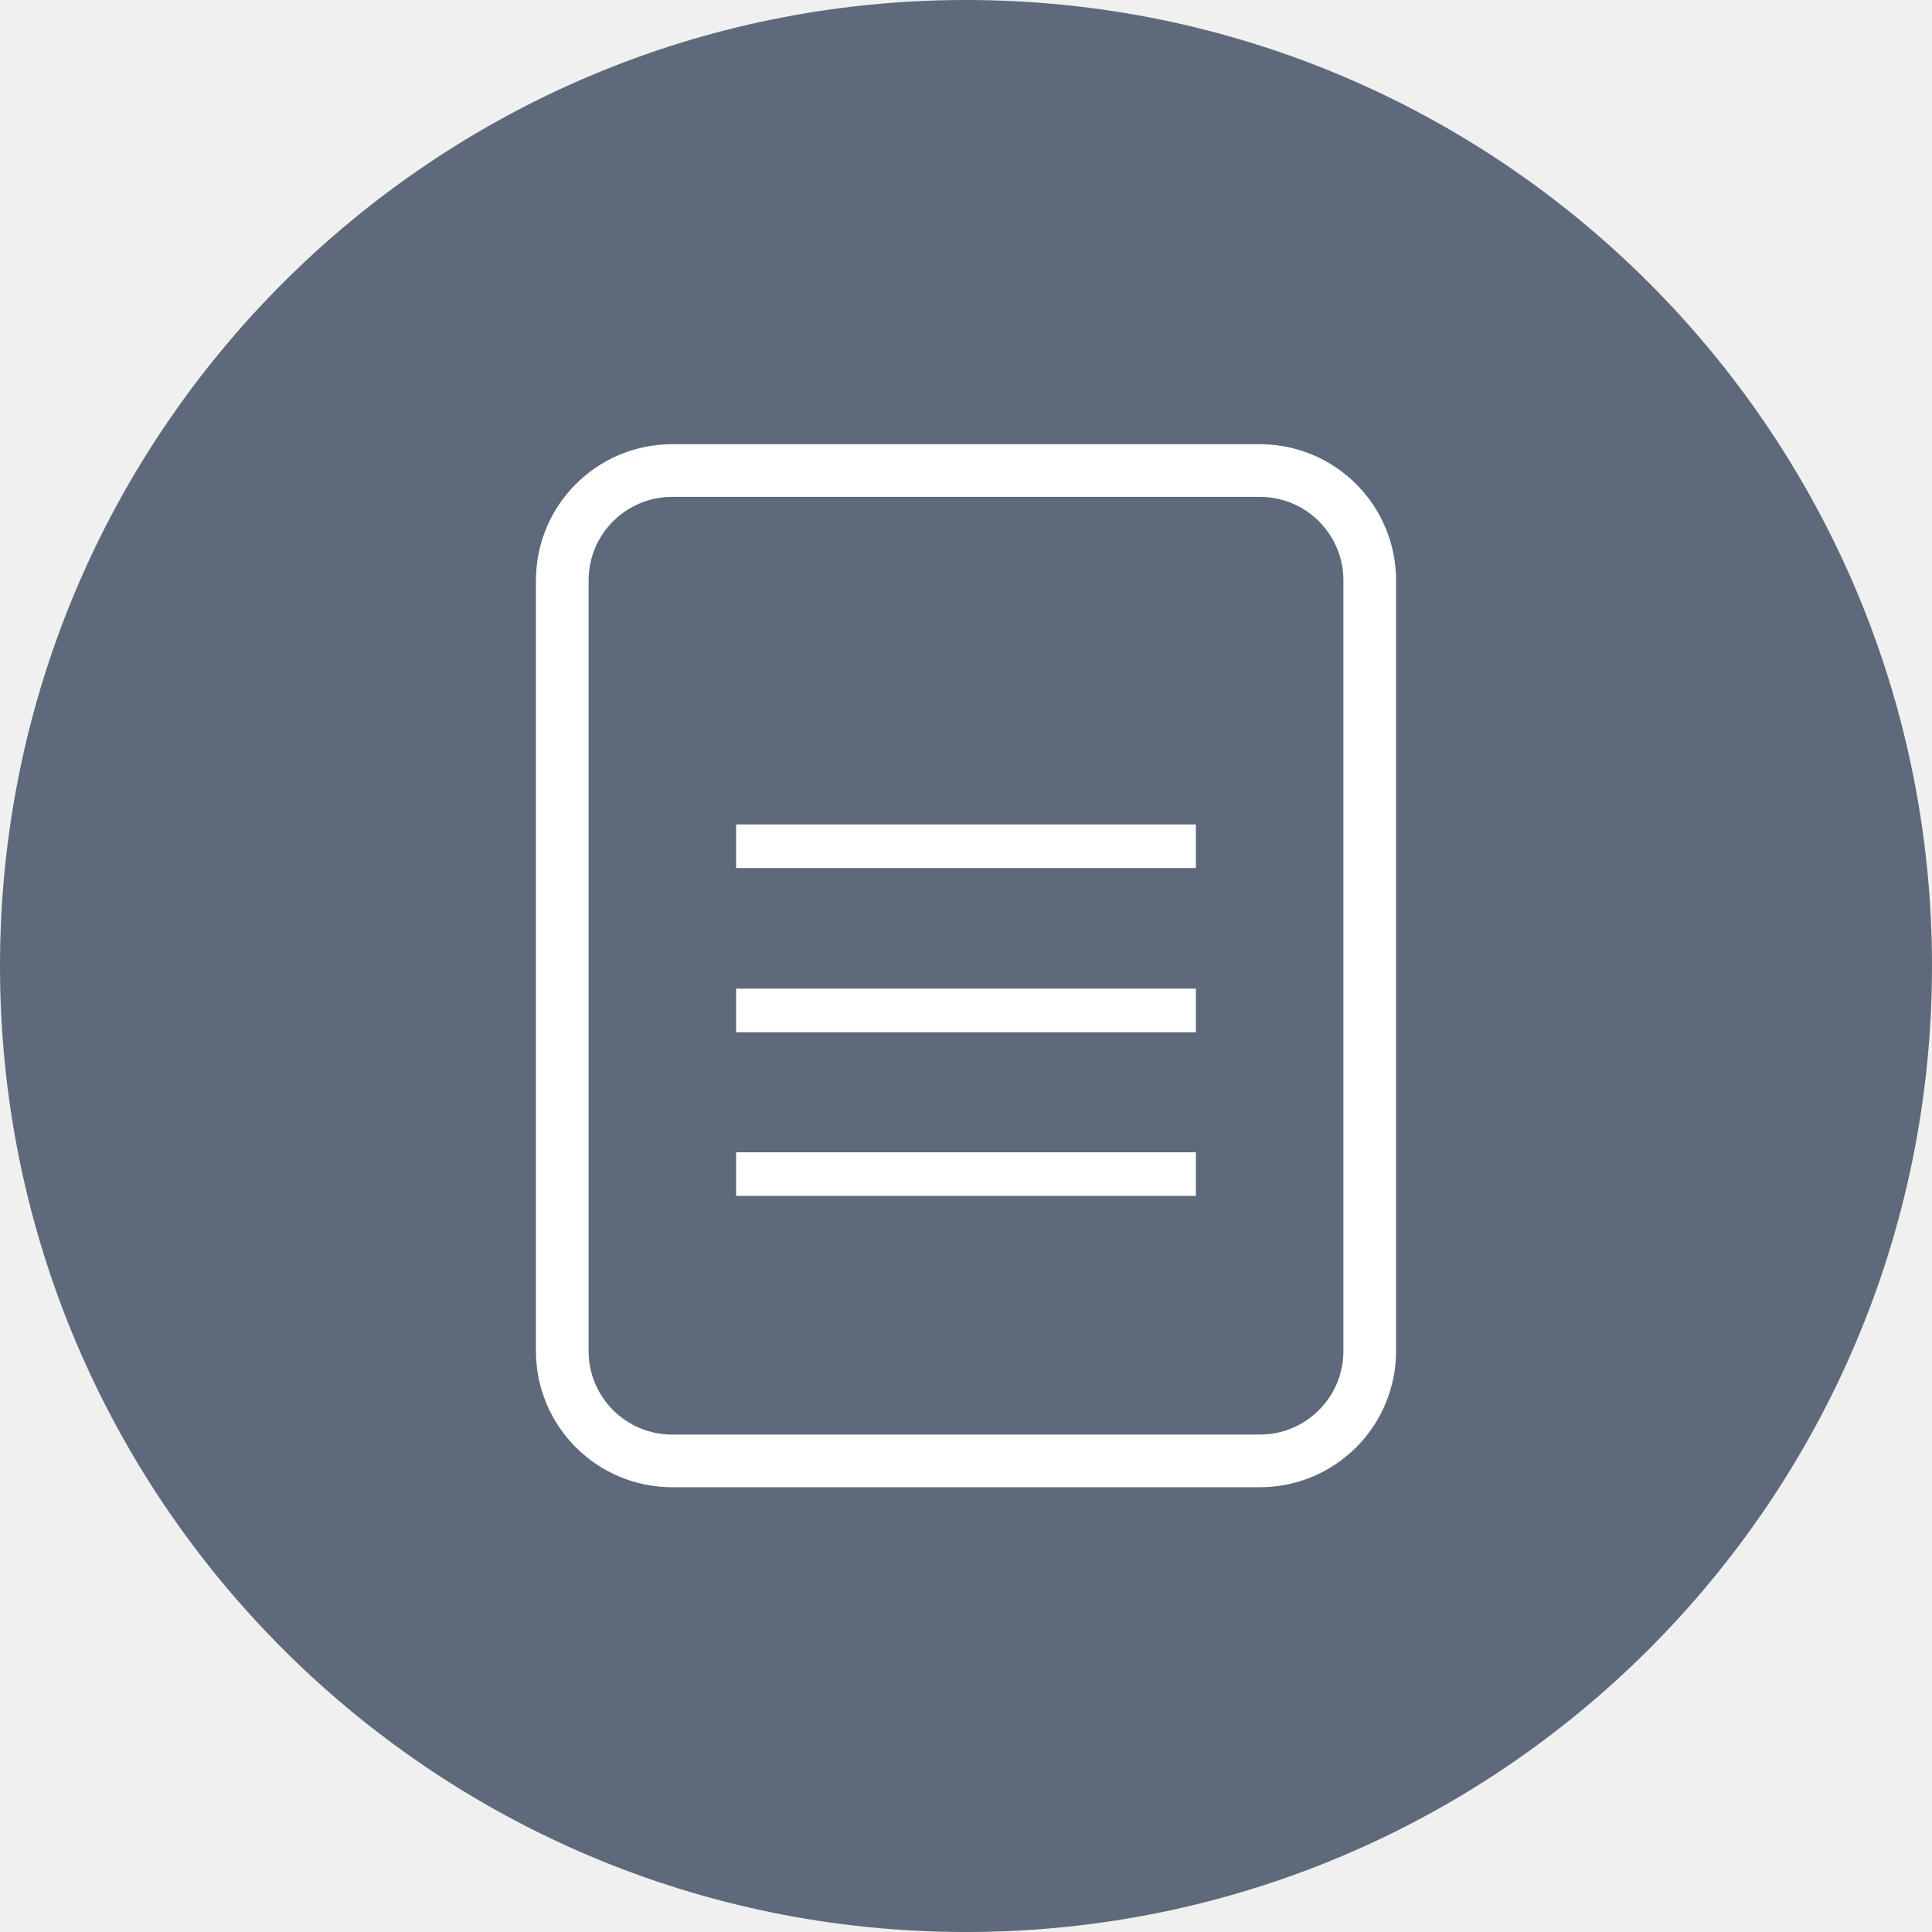
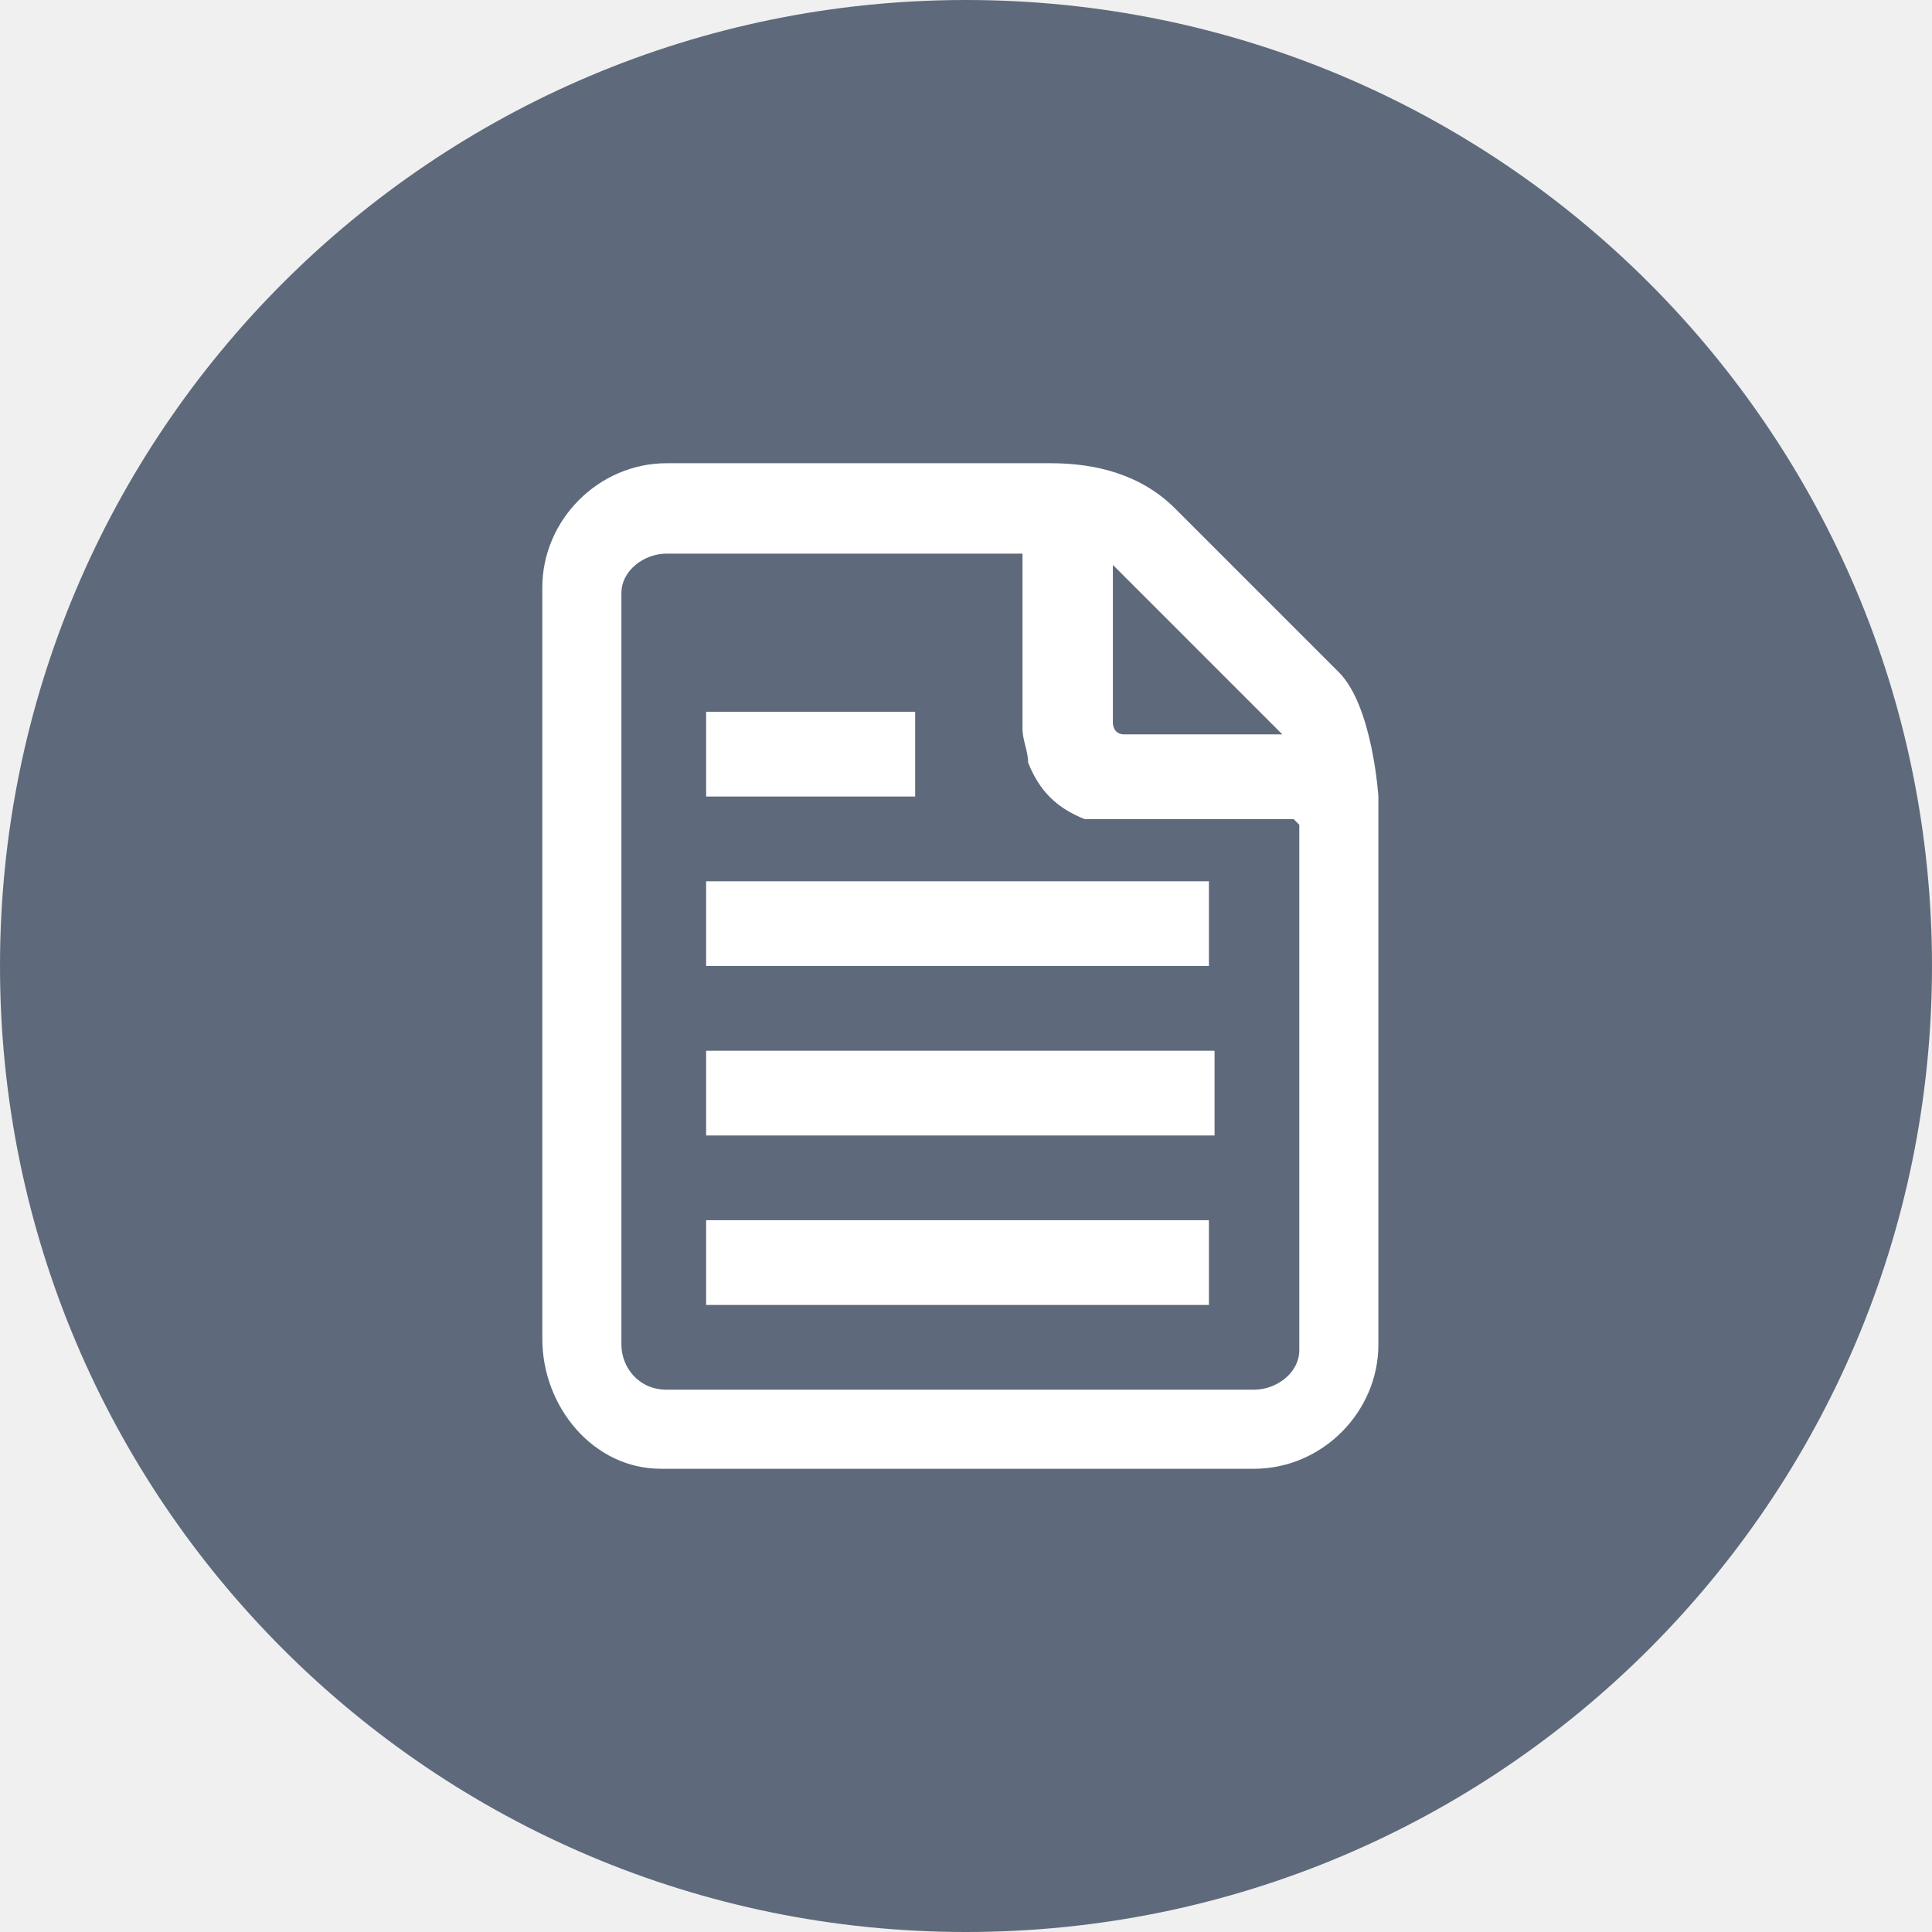
- <svg xmlns="http://www.w3.org/2000/svg" id="Capa_2" viewBox="0 0 34.12 34.12">
-   <g id="Capa_1-2">
-     <circle cx="17.06" cy="17.06" r="17.06" fill="#5e6a7b" />
-     <rect x="13" y="14.56" width="8.12" height=".77" fill="#fff" />
-     <rect x="13" y="17.46" width="8.12" height=".77" fill="#fff" />
-     <rect x="13" y="20.35" width="8.12" height=".77" fill="#fff" />
-     <rect x="9.93" y="8.31" width="14.26" height="17.49" rx="1.94" ry="1.94" fill="none" stroke="#fff" stroke-miterlimit="10" stroke-width=".93" />
-   </g>
+ <svg xmlns="http://www.w3.org/2000/svg" viewBox="0 0 34.2 34.2">
+   <circle fill="#5e6a7b" cx="17.1" cy="17.1" r="17.1" />
+   <path fill="#fff" d="M24.4,14.1v9.7c0,1.2-1,2.2-2.2,2.2h-10.5c-1.2,0-2.1-1.1-2.1-2.3v-13.3c0-1.2,1-2.2,2.2-2.2h6.8c.8,0,1.6.2,2.2.8l2.9,2.9c.6.6.7,2.2.7,2.2ZM22.9,14.5h-3c-.3,0-.5,0-.7,0-.5-.2-.8-.5-1-1,0-.2-.1-.4-.1-.6v-3.1h-6.3c-.4,0-.8.3-.8.7v13.3c0,.4.3.8.8.8h10.4c.4,0,.8-.3.8-.7v-9.3h0ZM19.8,13h2.9l-3-3v2.8c0,0,0,.2.2.2h0Z" />
+   <polygon fill="#fff" points="21.5 20.1 12.5 20.1 12.5 18.6 21.5 18.6 21.5 20.1" />
+   <rect fill="#fff" x="12.5" y="21.6" width="8.9" height="1.5" />
+   <rect fill="#fff" x="12.5" y="15.6" width="8.9" height="1.5" />
+   <rect fill="#fff" x="12.5" y="12.6" width="3.7" height="1.5" />
</svg>
